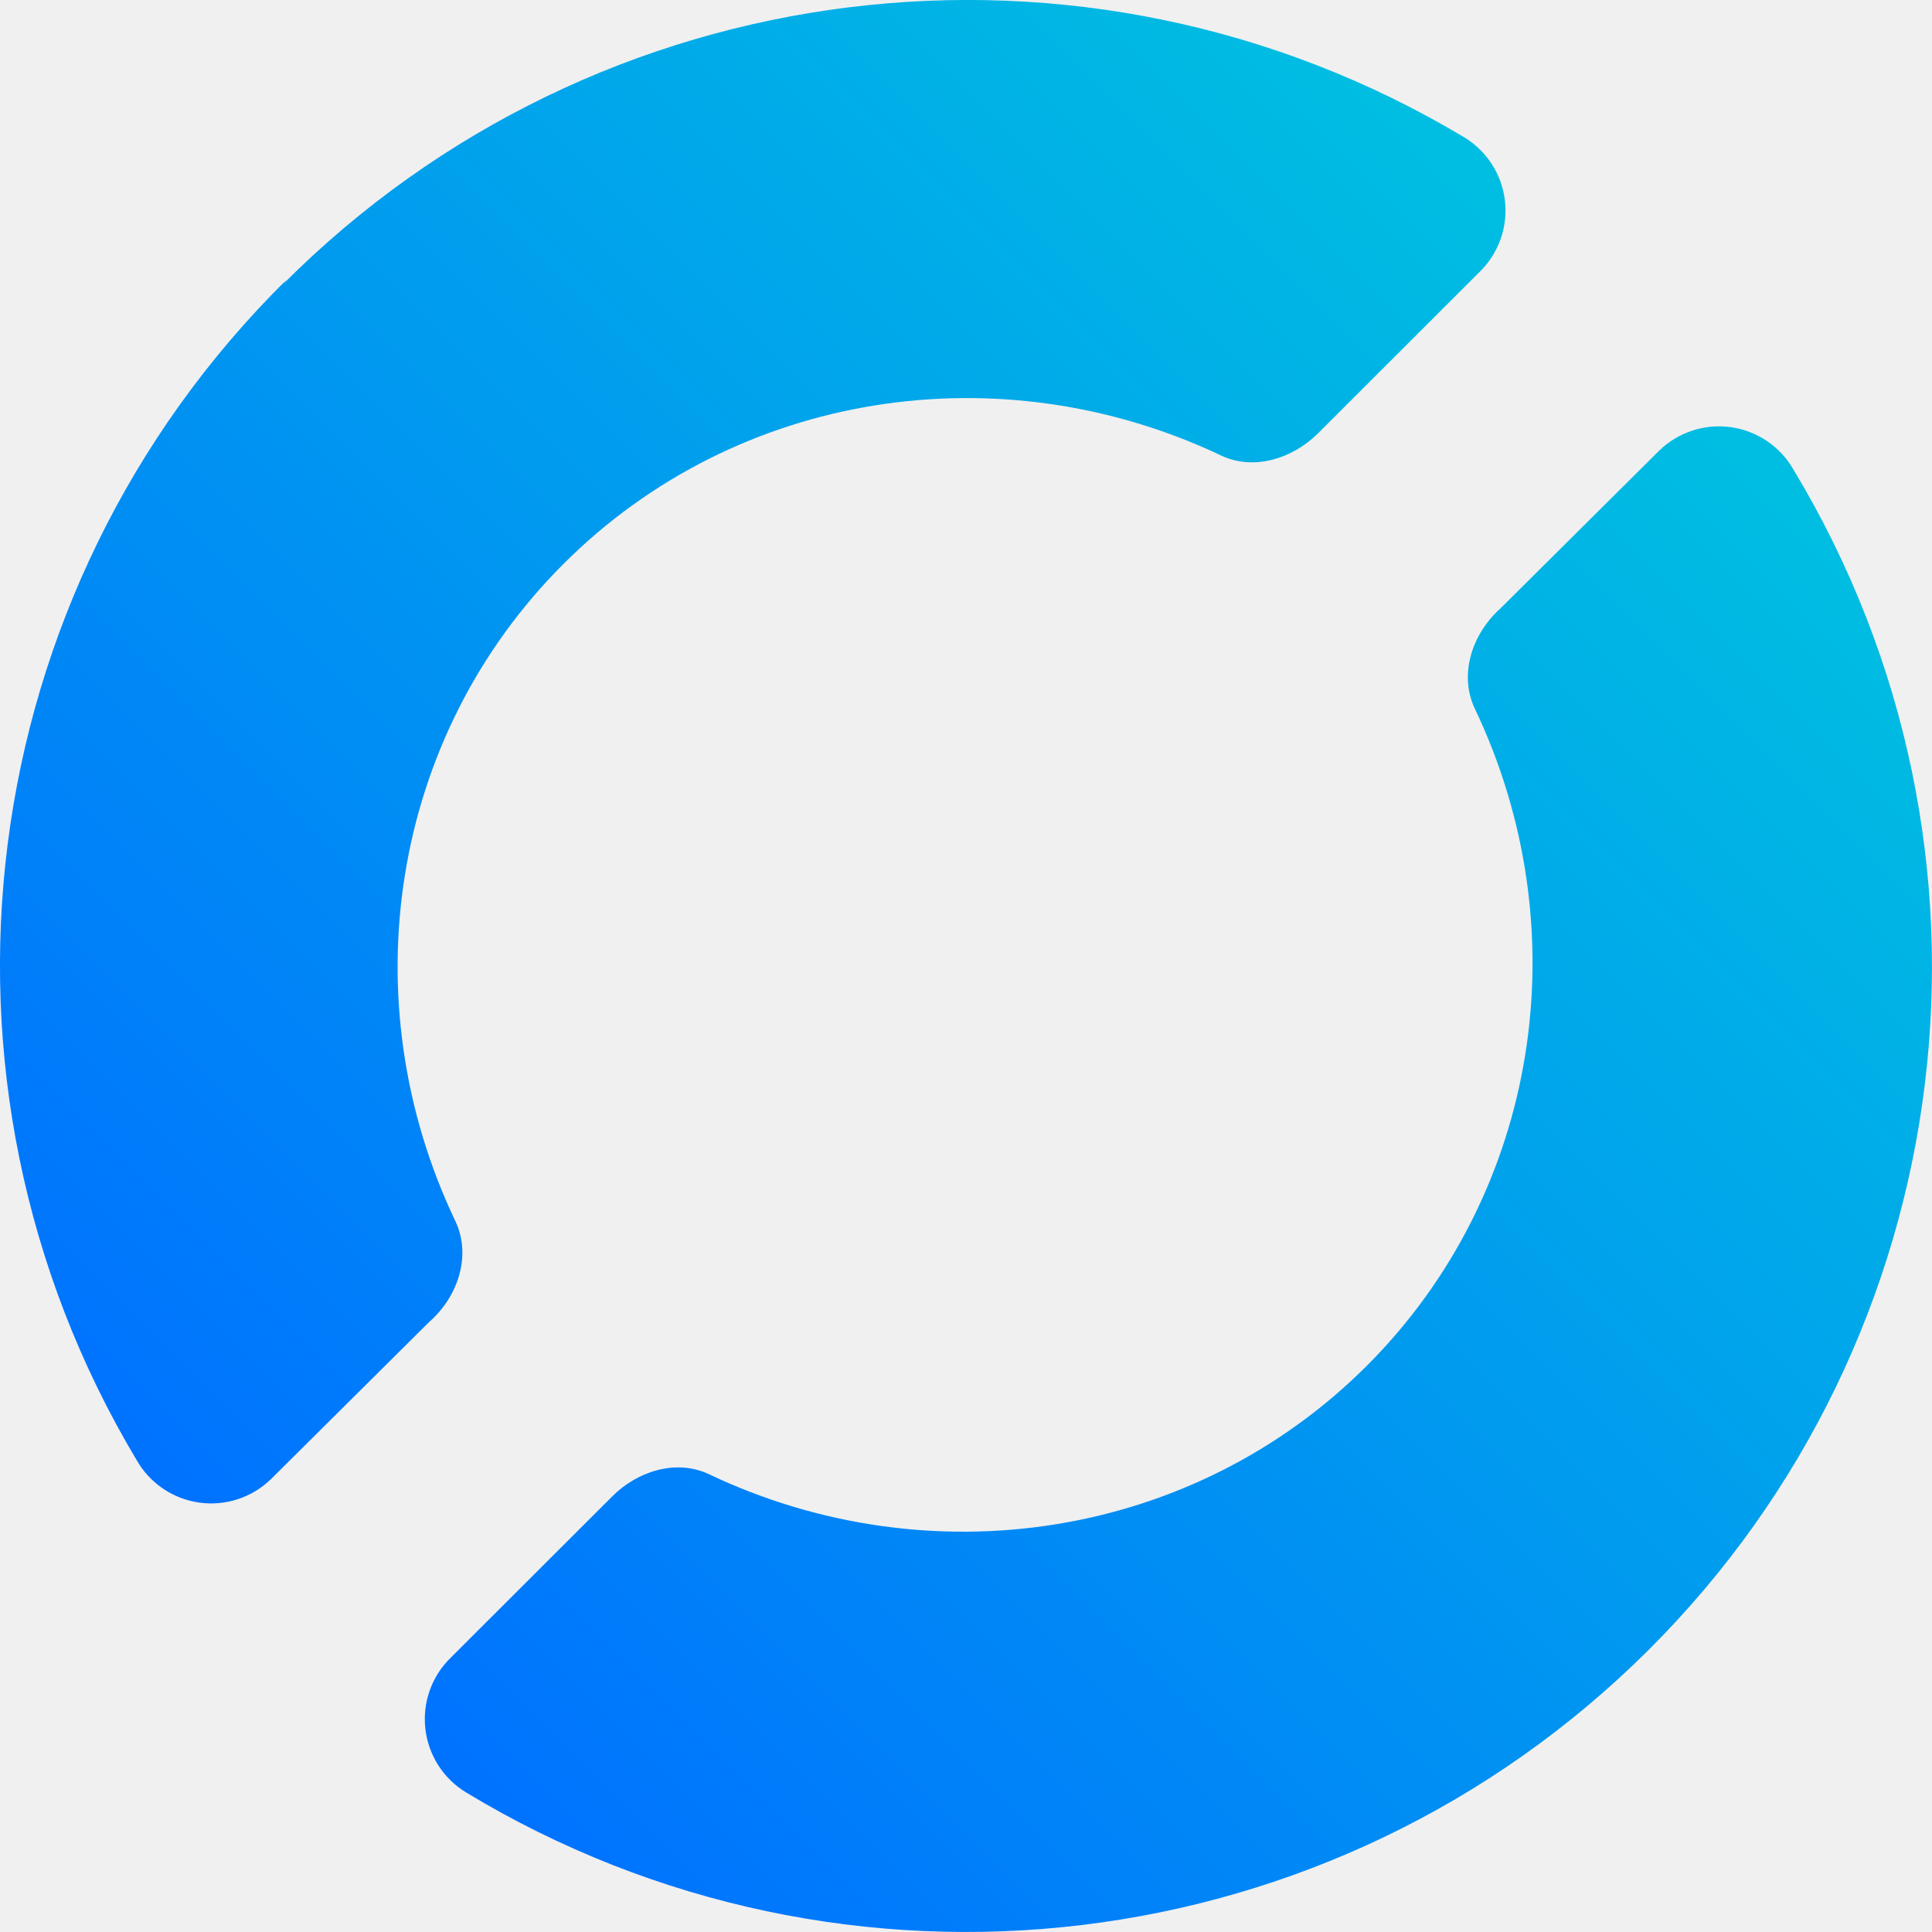
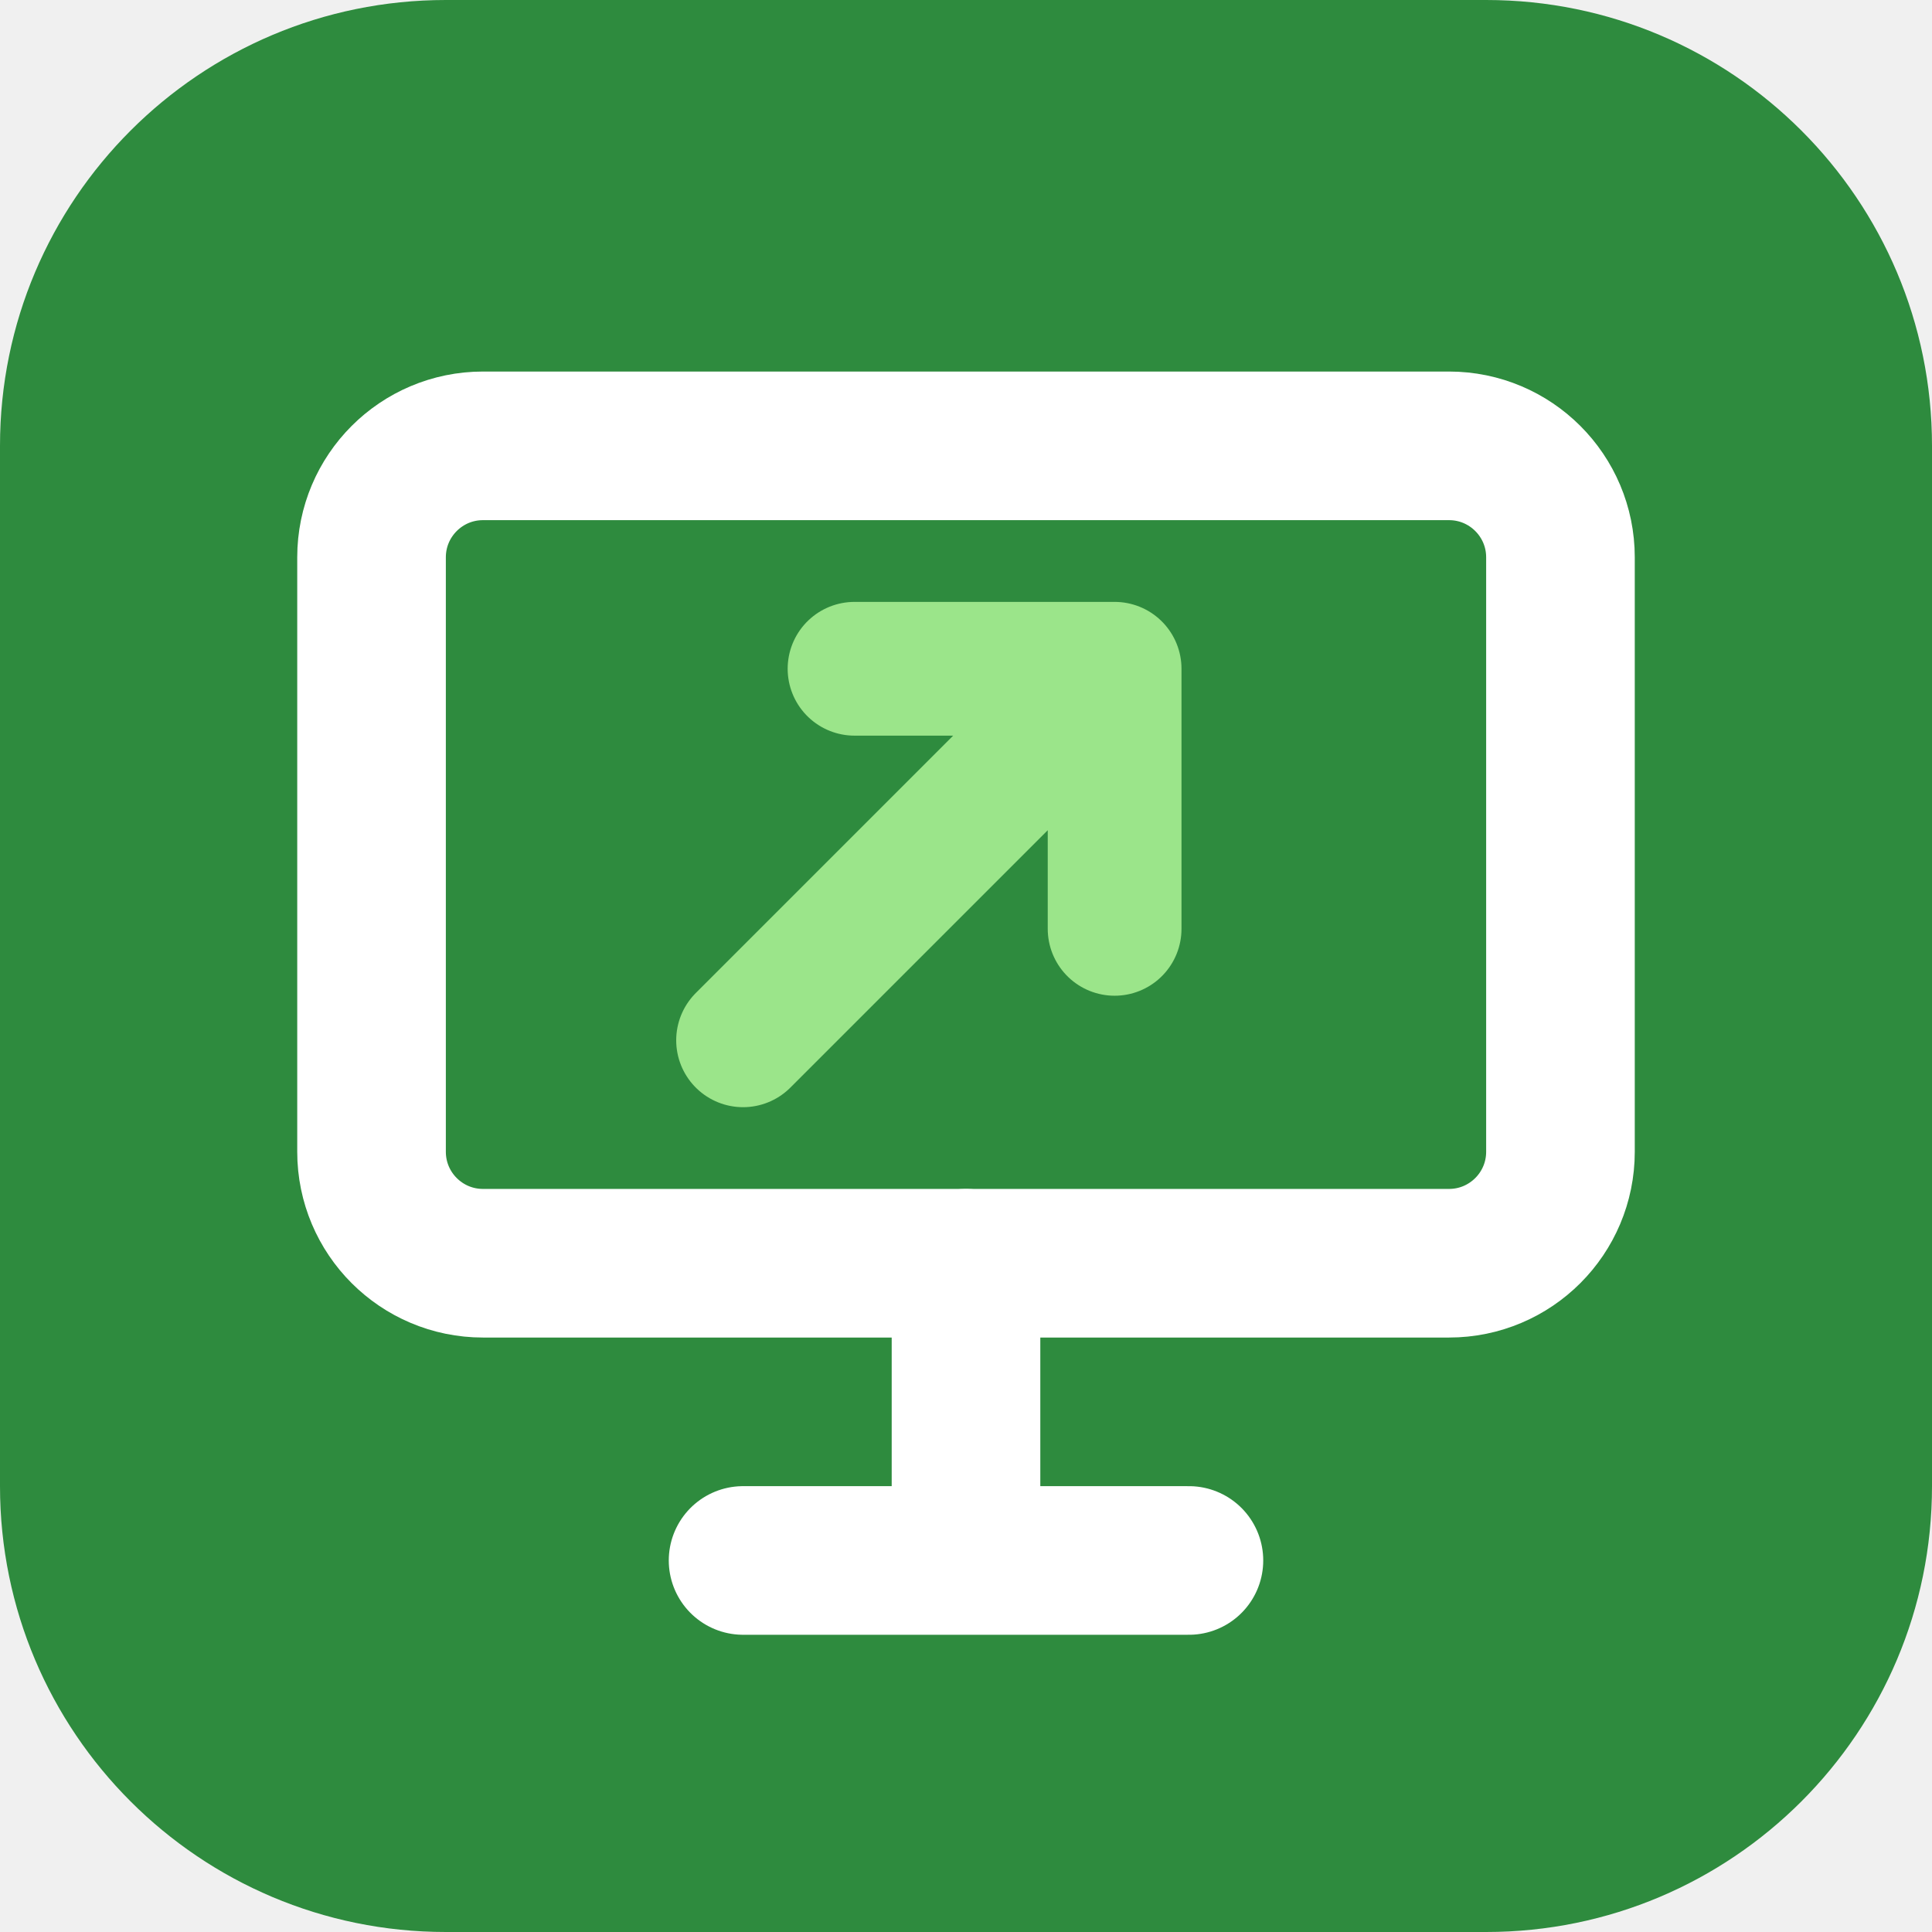
- <svg xmlns="http://www.w3.org/2000/svg" xmlns:xlink="http://www.w3.org/1999/xlink" xml:space="preserve" viewBox="66.993 897.484 26 26">
-   <linearGradient id="a" x1=".148" x2=".845" y1=".851" y2=".154" gradientTransform="matrix(26.301 0 0 26.331 90.674 911.757)" gradientUnits="userSpaceOnUse">
-     <stop offset="0" stop-color="#0071ff" />
-     <stop offset="1" stop-color="#00bfe1" />
-   </linearGradient>
-   <defs>
-     <linearGradient xlink:href="#a" id="b" x1=".148" x2=".845" y1=".851" y2=".154" gradientTransform="matrix(26.00048 0 0 25.99935 66.993 897.485)" gradientUnits="userSpaceOnUse" />
-   </defs>
-   <path fill="url(#b)" d="m89.318 903.552-2.135 2.122c-.376.337-.558.879-.347 1.337 1.422 2.976.882 6.524-1.452 8.856-2.335 2.331-5.887 2.87-8.866 1.449-.439-.197-.954-.03-1.292.312l-2.17 2.167a1.154 1.154 0 0 0 .208 1.81 13.005 13.005 0 0 0 15.91-1.912 12.97 12.97 0 0 0 1.956-15.887 1.154 1.154 0 0 0-1.812-.254zm-18.467-2.305a12.969 12.969 0 0 0-2.02 15.885 1.154 1.154 0 0 0 1.812.254l2.124-2.11c.385-.336.572-.884.359-1.348-1.423-2.976-.884-6.524 1.451-8.856 2.334-2.332 5.887-2.871 8.866-1.45.434.194.942.033 1.281-.3l2.182-2.18a1.152 1.152 0 0 0-.208-1.81 13.009 13.009 0 0 0-15.893 1.973z" />
+ <svg xmlns="http://www.w3.org/2000/svg" viewBox="0 0 26 26">
+   <rect width="26" height="26" rx="6" fill="#2E8B3E" />
+   <rect x="5" y="6" width="16" height="11" rx="1.5" fill="none" stroke="#fff" stroke-width="2" />
+   <path d="M10 21h6M13 17v4" fill="none" stroke="#fff" stroke-width="2" stroke-linecap="round" />
+   <path d="M10 14l5-5M11.5 9H15v3.5" fill="none" stroke="#9BE58A" stroke-width="1.8" stroke-linecap="round" stroke-linejoin="round" />
</svg>
